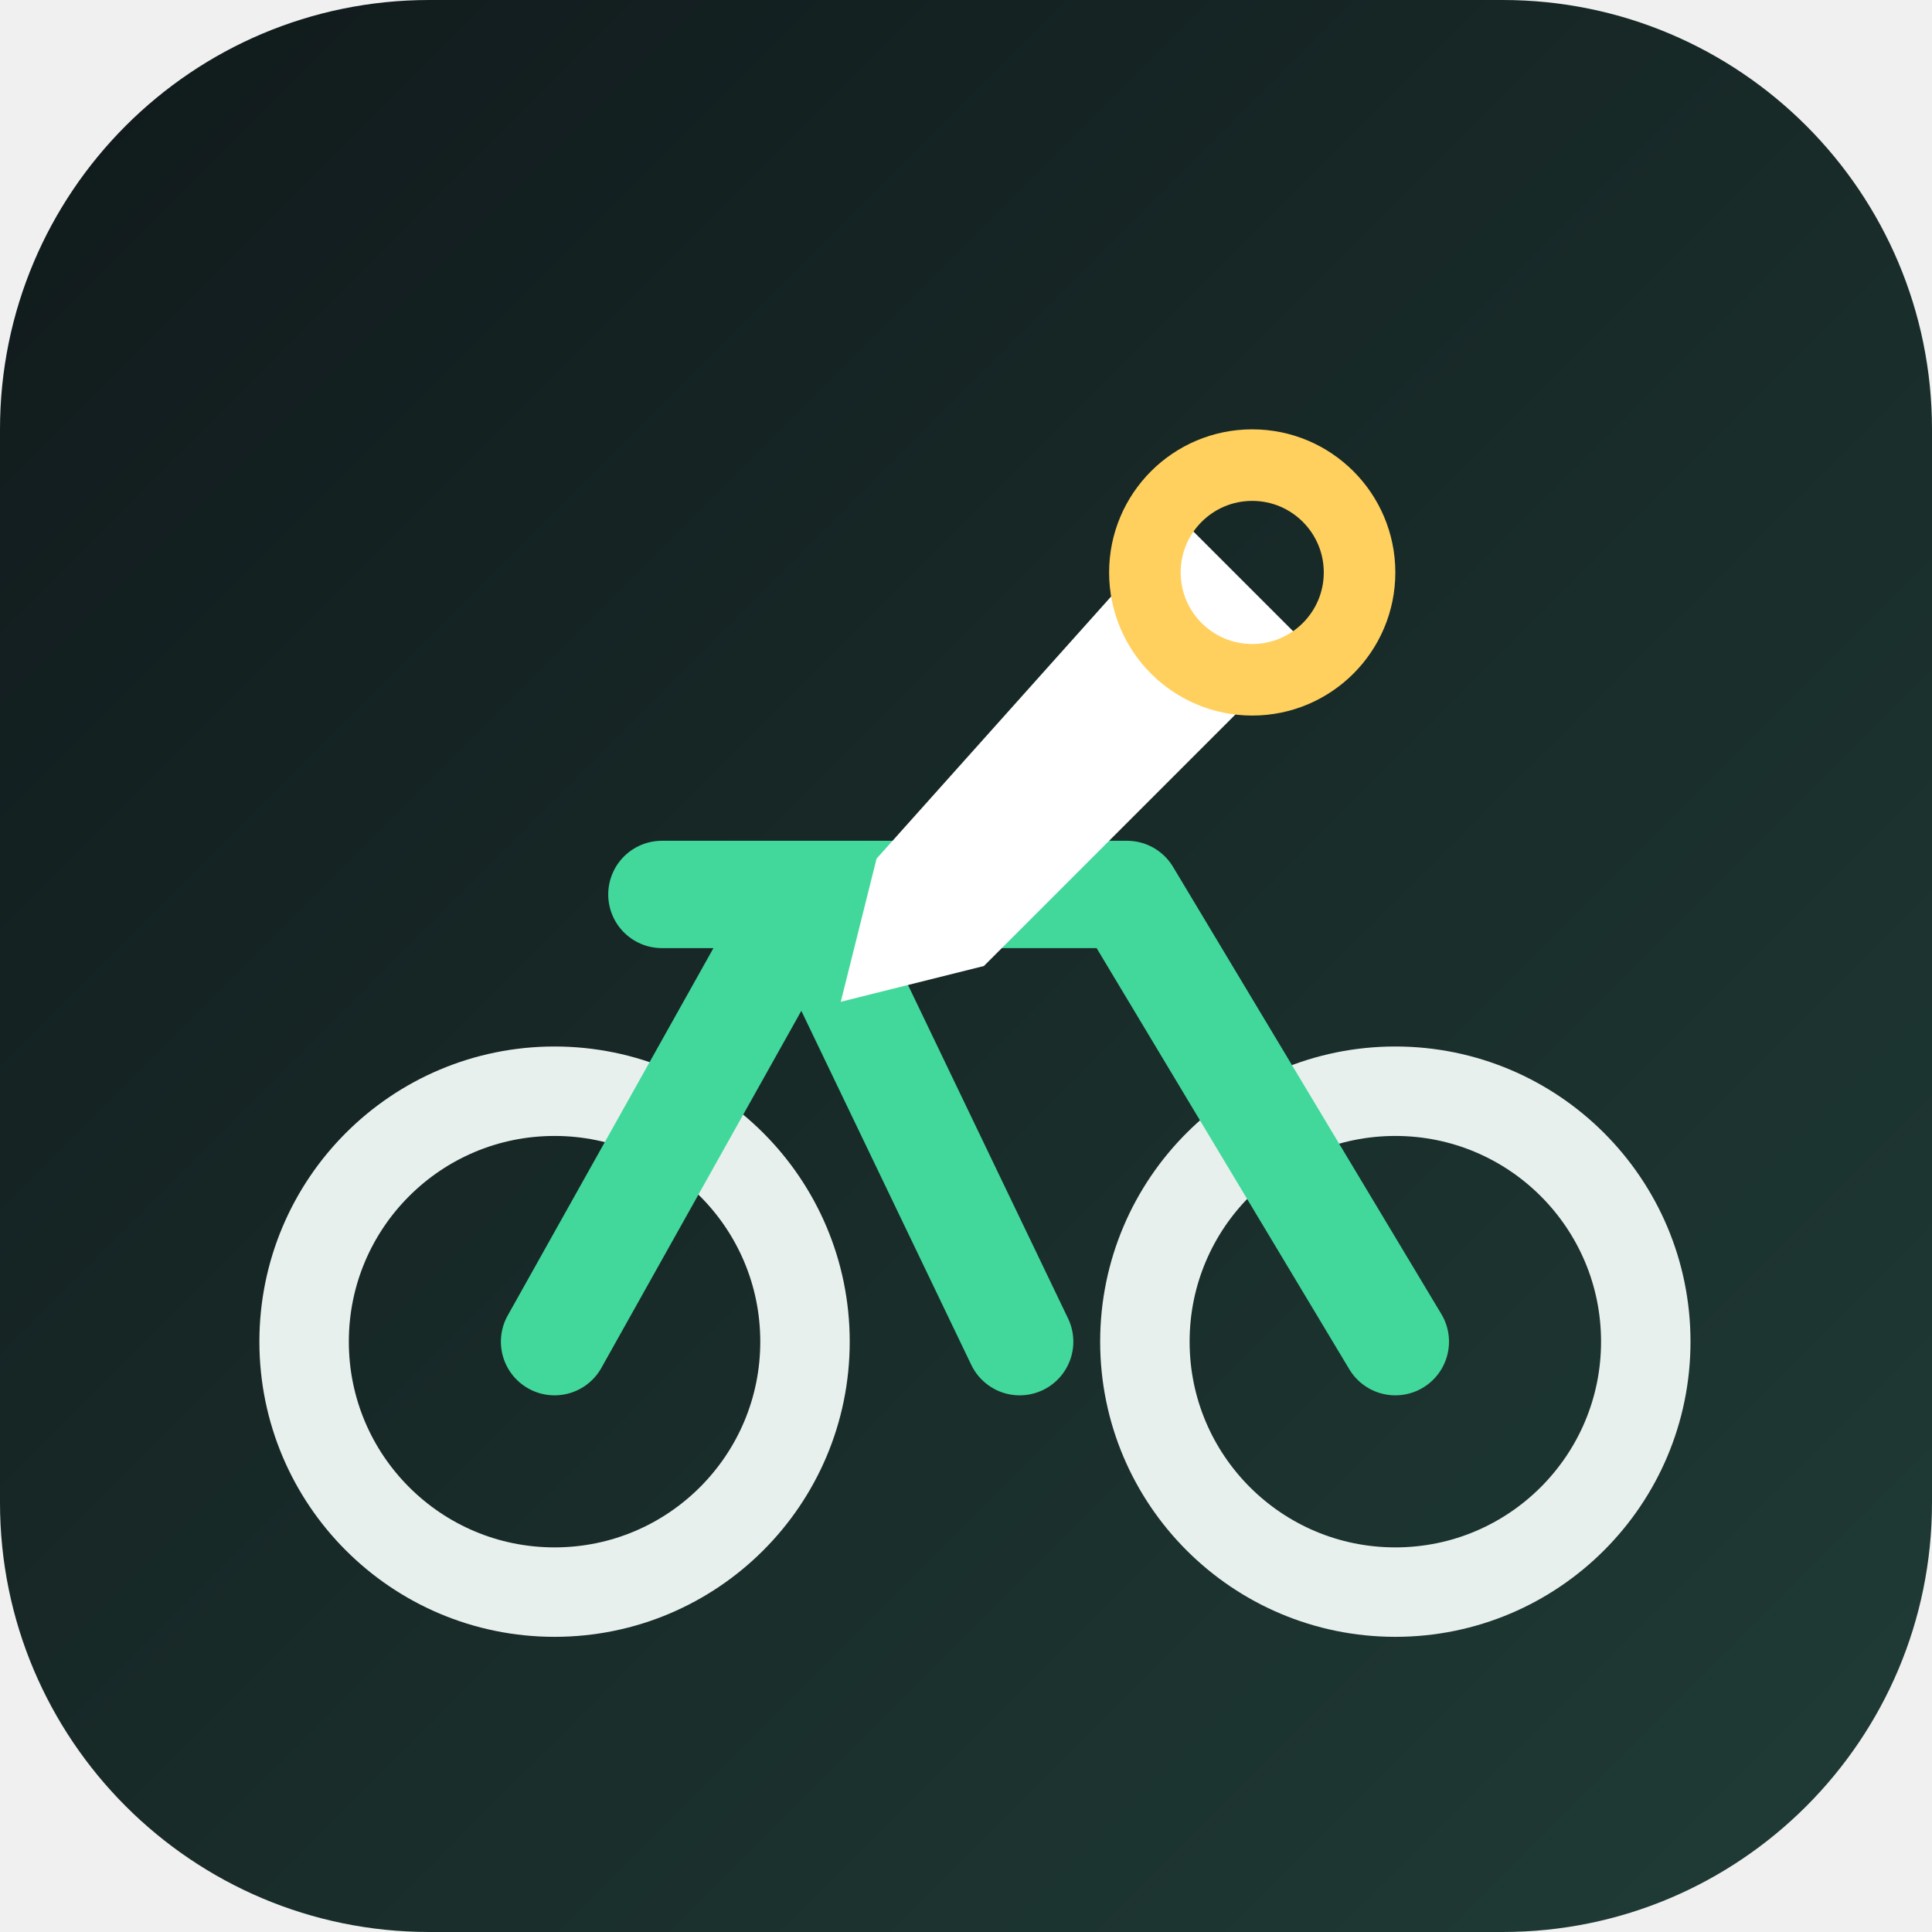
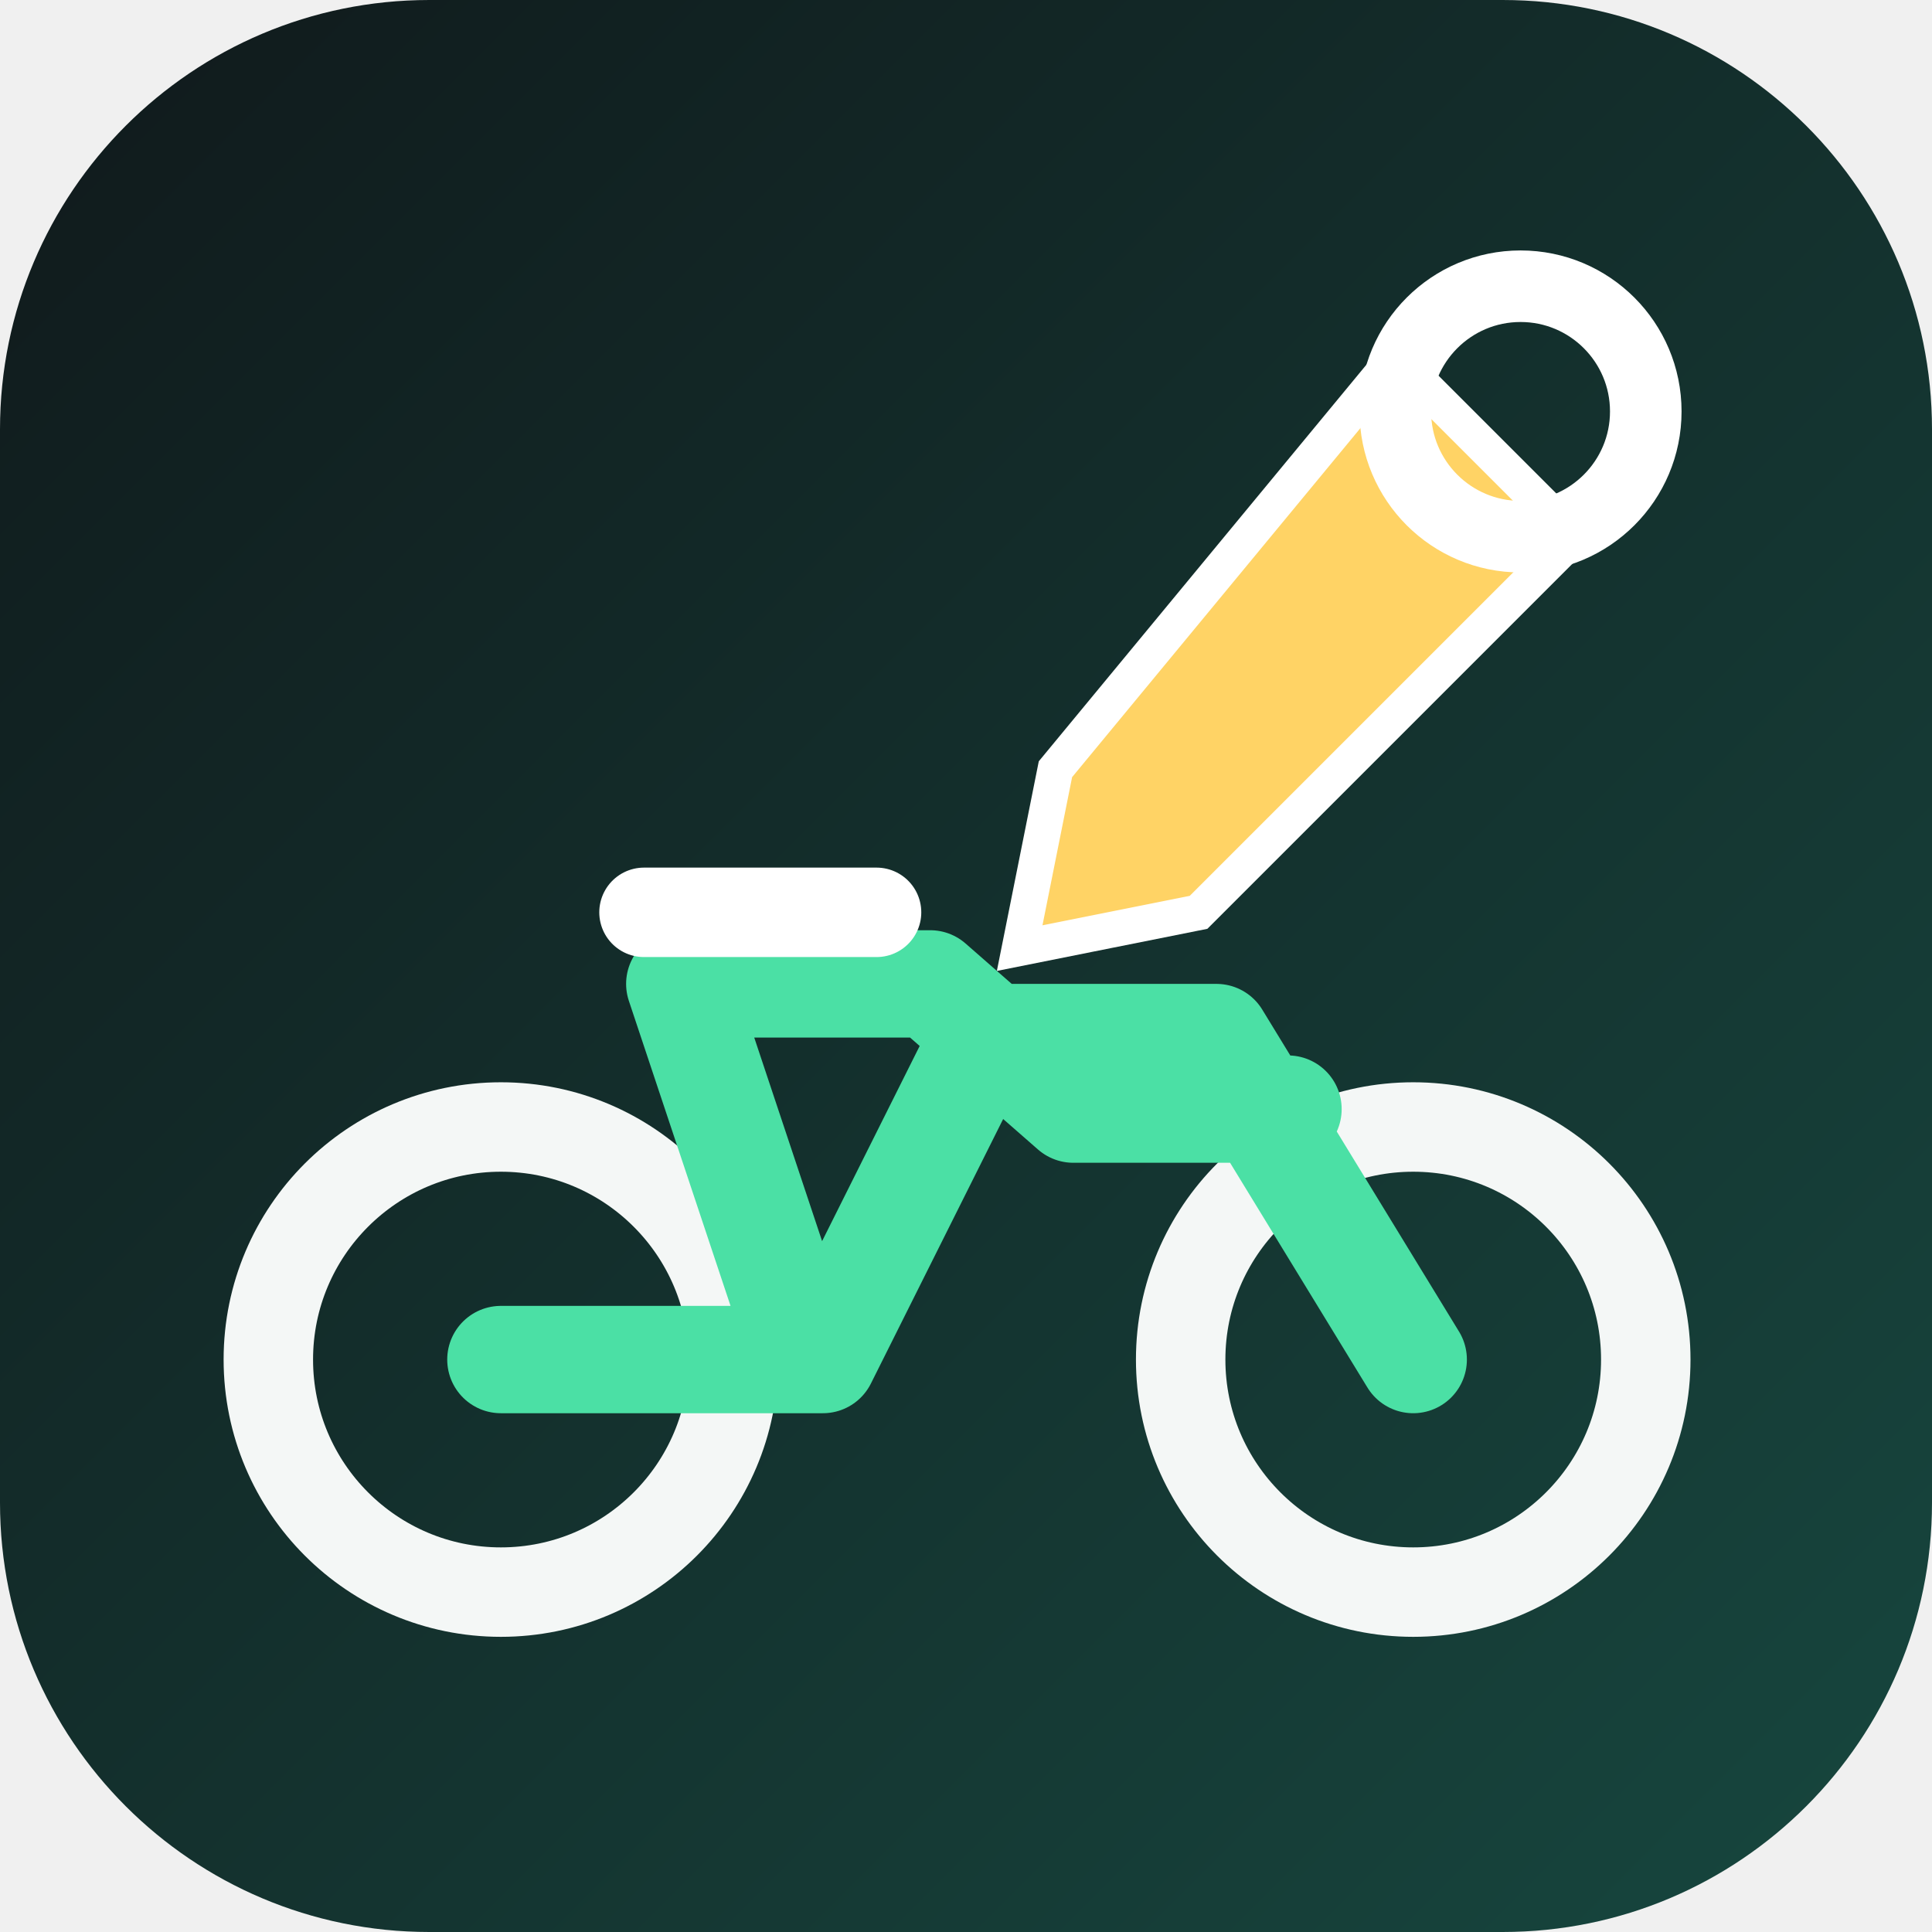
<svg xmlns="http://www.w3.org/2000/svg" viewBox="0 0 108 108">
  <defs>
-     <linearGradient id="g" x1="0" y1="0" x2="1" y2="1">
+     <linearGradient id="bg" x1="0" y1="0" x2="1" y2="1">
      <stop stop-color="#10191b" />
-       <stop offset="1" stop-color="#203c36" />
+       <stop offset="1" stop-color="#17473f" />
    </linearGradient>
  </defs>
-   <rect width="108" height="108" rx="24" fill="url(#g)" />
-   <circle cx="31" cy="75" r="14" fill="none" stroke="#e8f0ee" stroke-width="5" />
-   <circle cx="78" cy="75" r="14" fill="none" stroke="#e8f0ee" stroke-width="5" />
-   <path d="M31 75l14-25h18l15 25M45 50l12 25M45 50h-8" fill="none" stroke="#42d89b" stroke-width="6" stroke-linecap="round" stroke-linejoin="round" />
-   <path d="M66 29l7 7-18 18-8 2 2-8z" fill="#fff" />
-   <circle cx="70" cy="32" r="6" fill="none" stroke="#ffd05d" stroke-width="4" />
+   <rect width="108" height="108" rx="24" fill="url(#bg)" />
+   <circle cx="28" cy="76" r="13" fill="none" stroke="#f4f7f6" stroke-width="5" />
+   <circle cx="79" cy="76" r="13" fill="none" stroke="#f4f7f6" stroke-width="5" />
+   <path d="M28 76h18l9-18h13l11 18M45 76l-7-21h14l8 7M60 62h12" fill="none" stroke="#4be0a5" stroke-width="6" stroke-linecap="round" stroke-linejoin="round" />
+   <path d="M36 51h13" stroke="#fff" stroke-width="5" stroke-linecap="round" />
+   <path d="M78 20l10 10-21 21-10 2 2-10z" fill="#ffd365" stroke="#fff" stroke-width="2" />
+   <circle cx="85" cy="23" r="7" fill="none" stroke="#fff" stroke-width="4" />
</svg>
